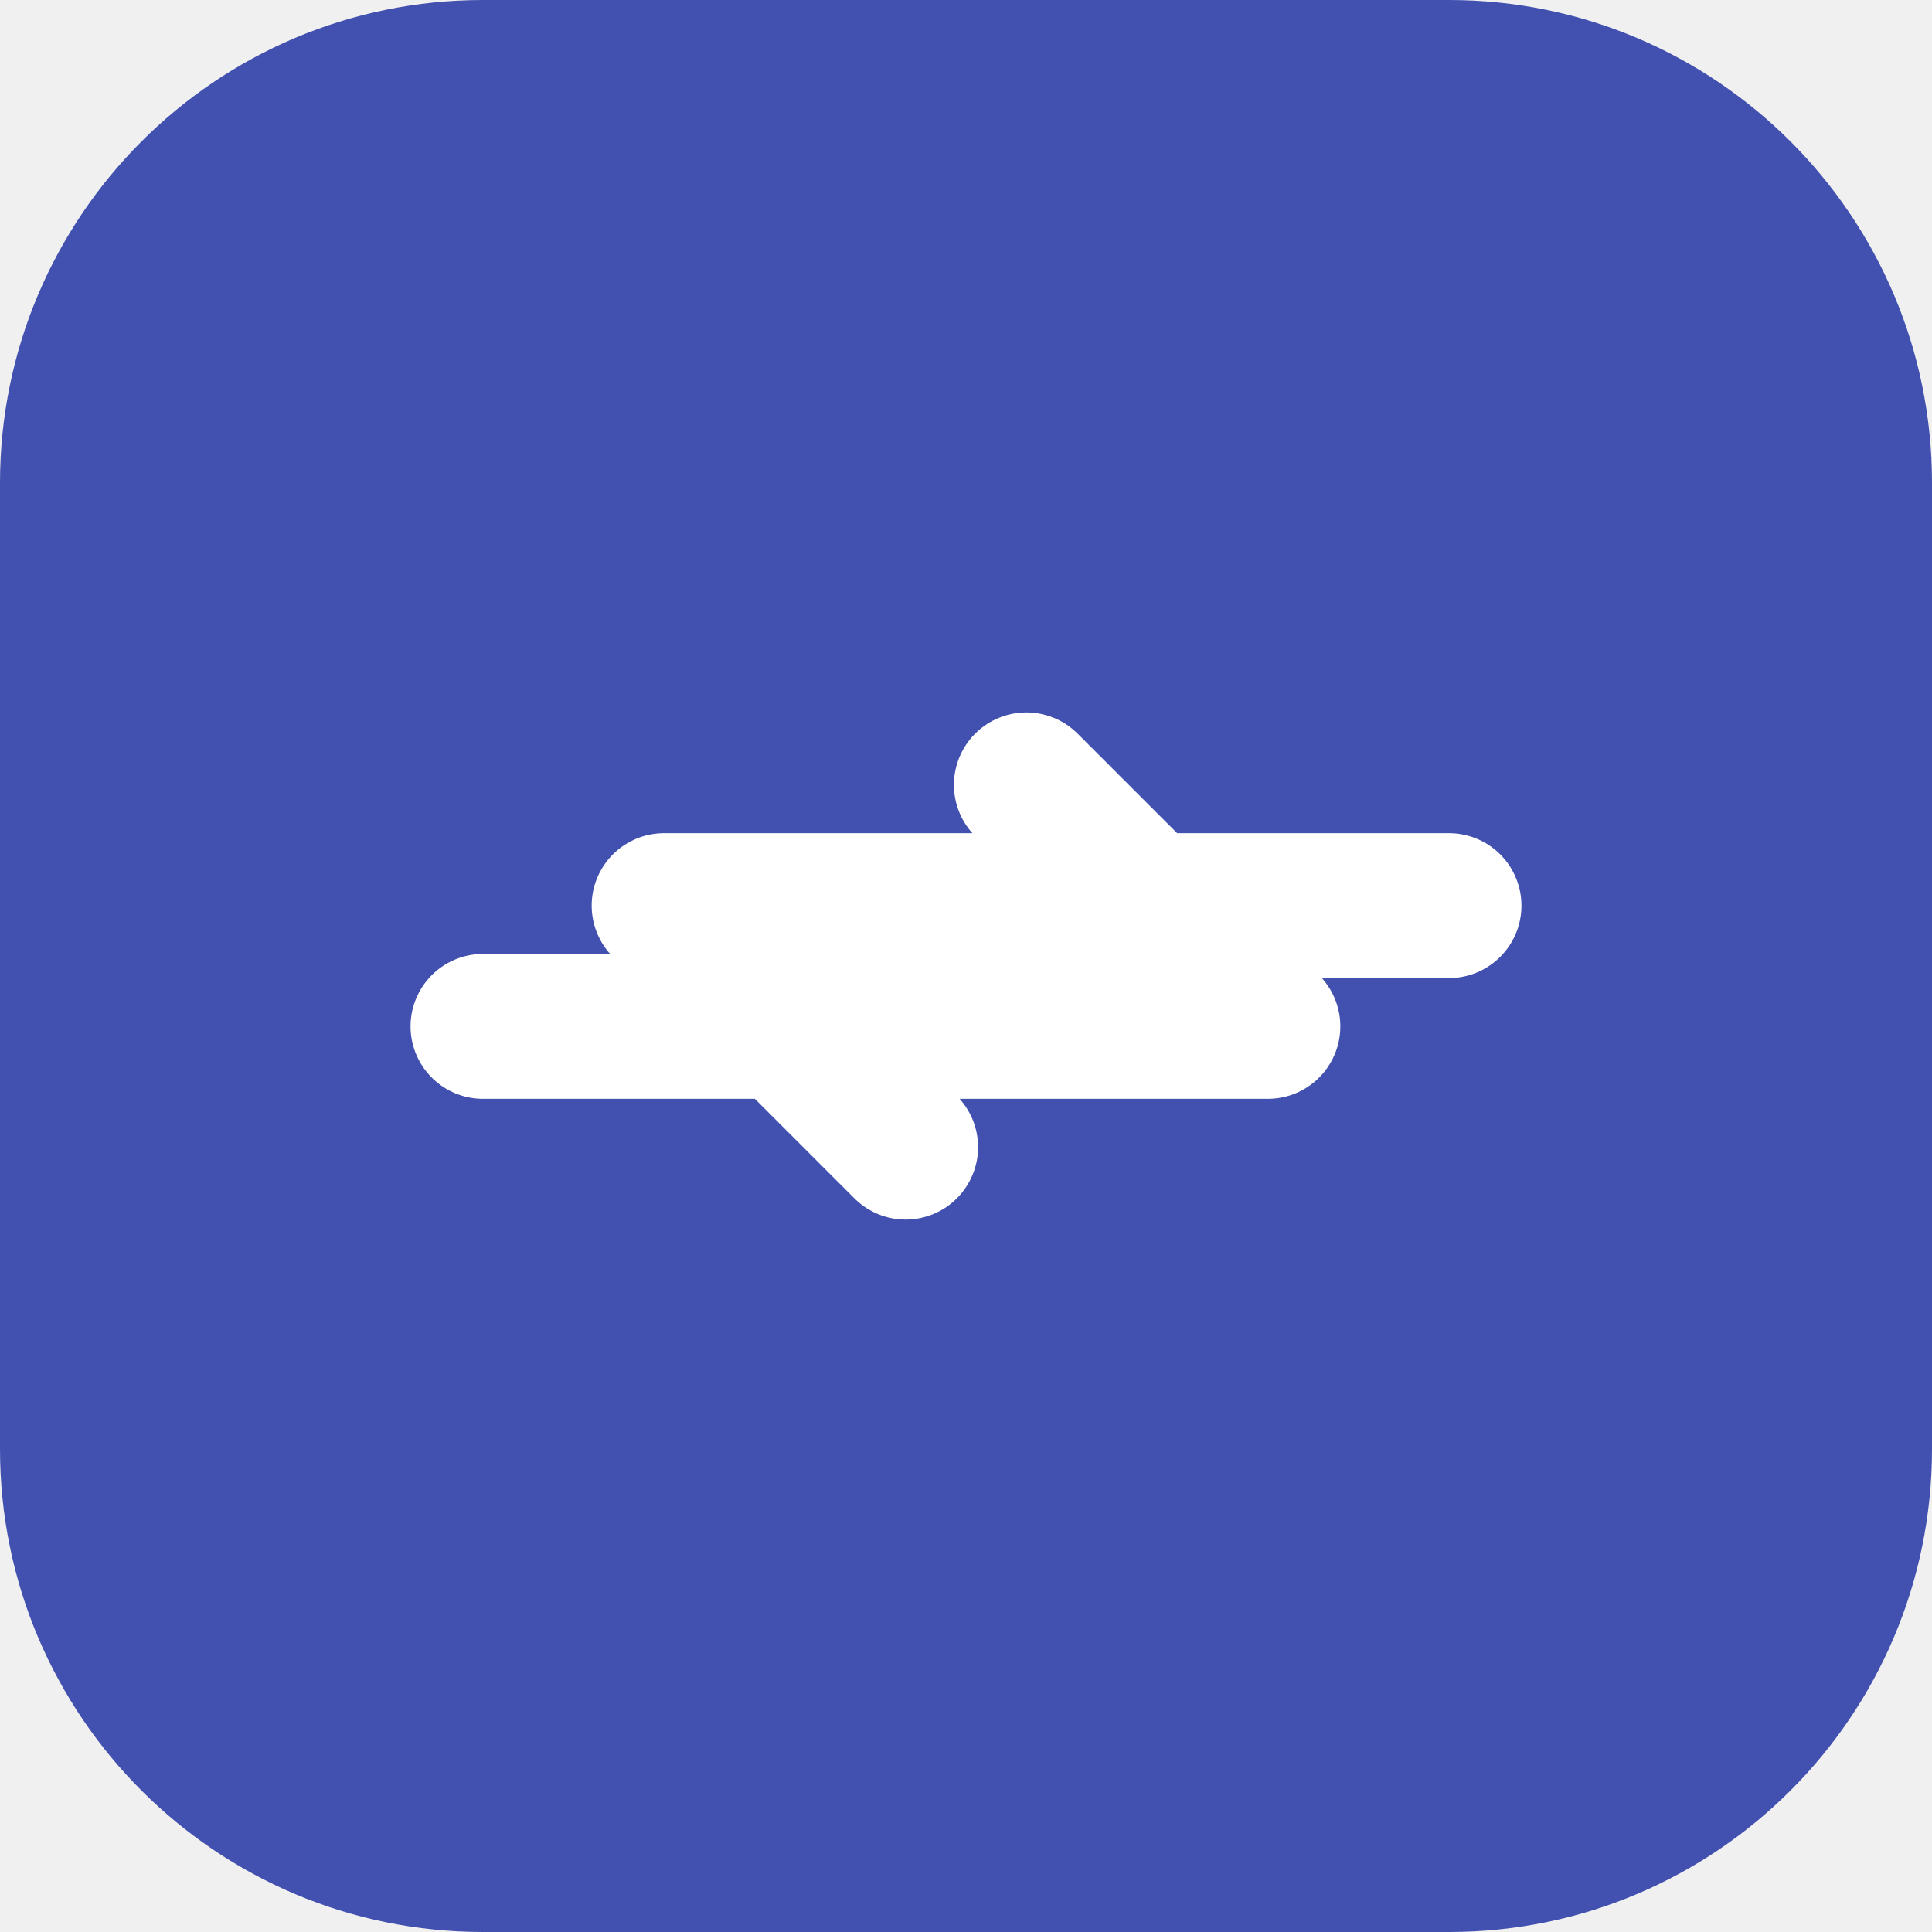
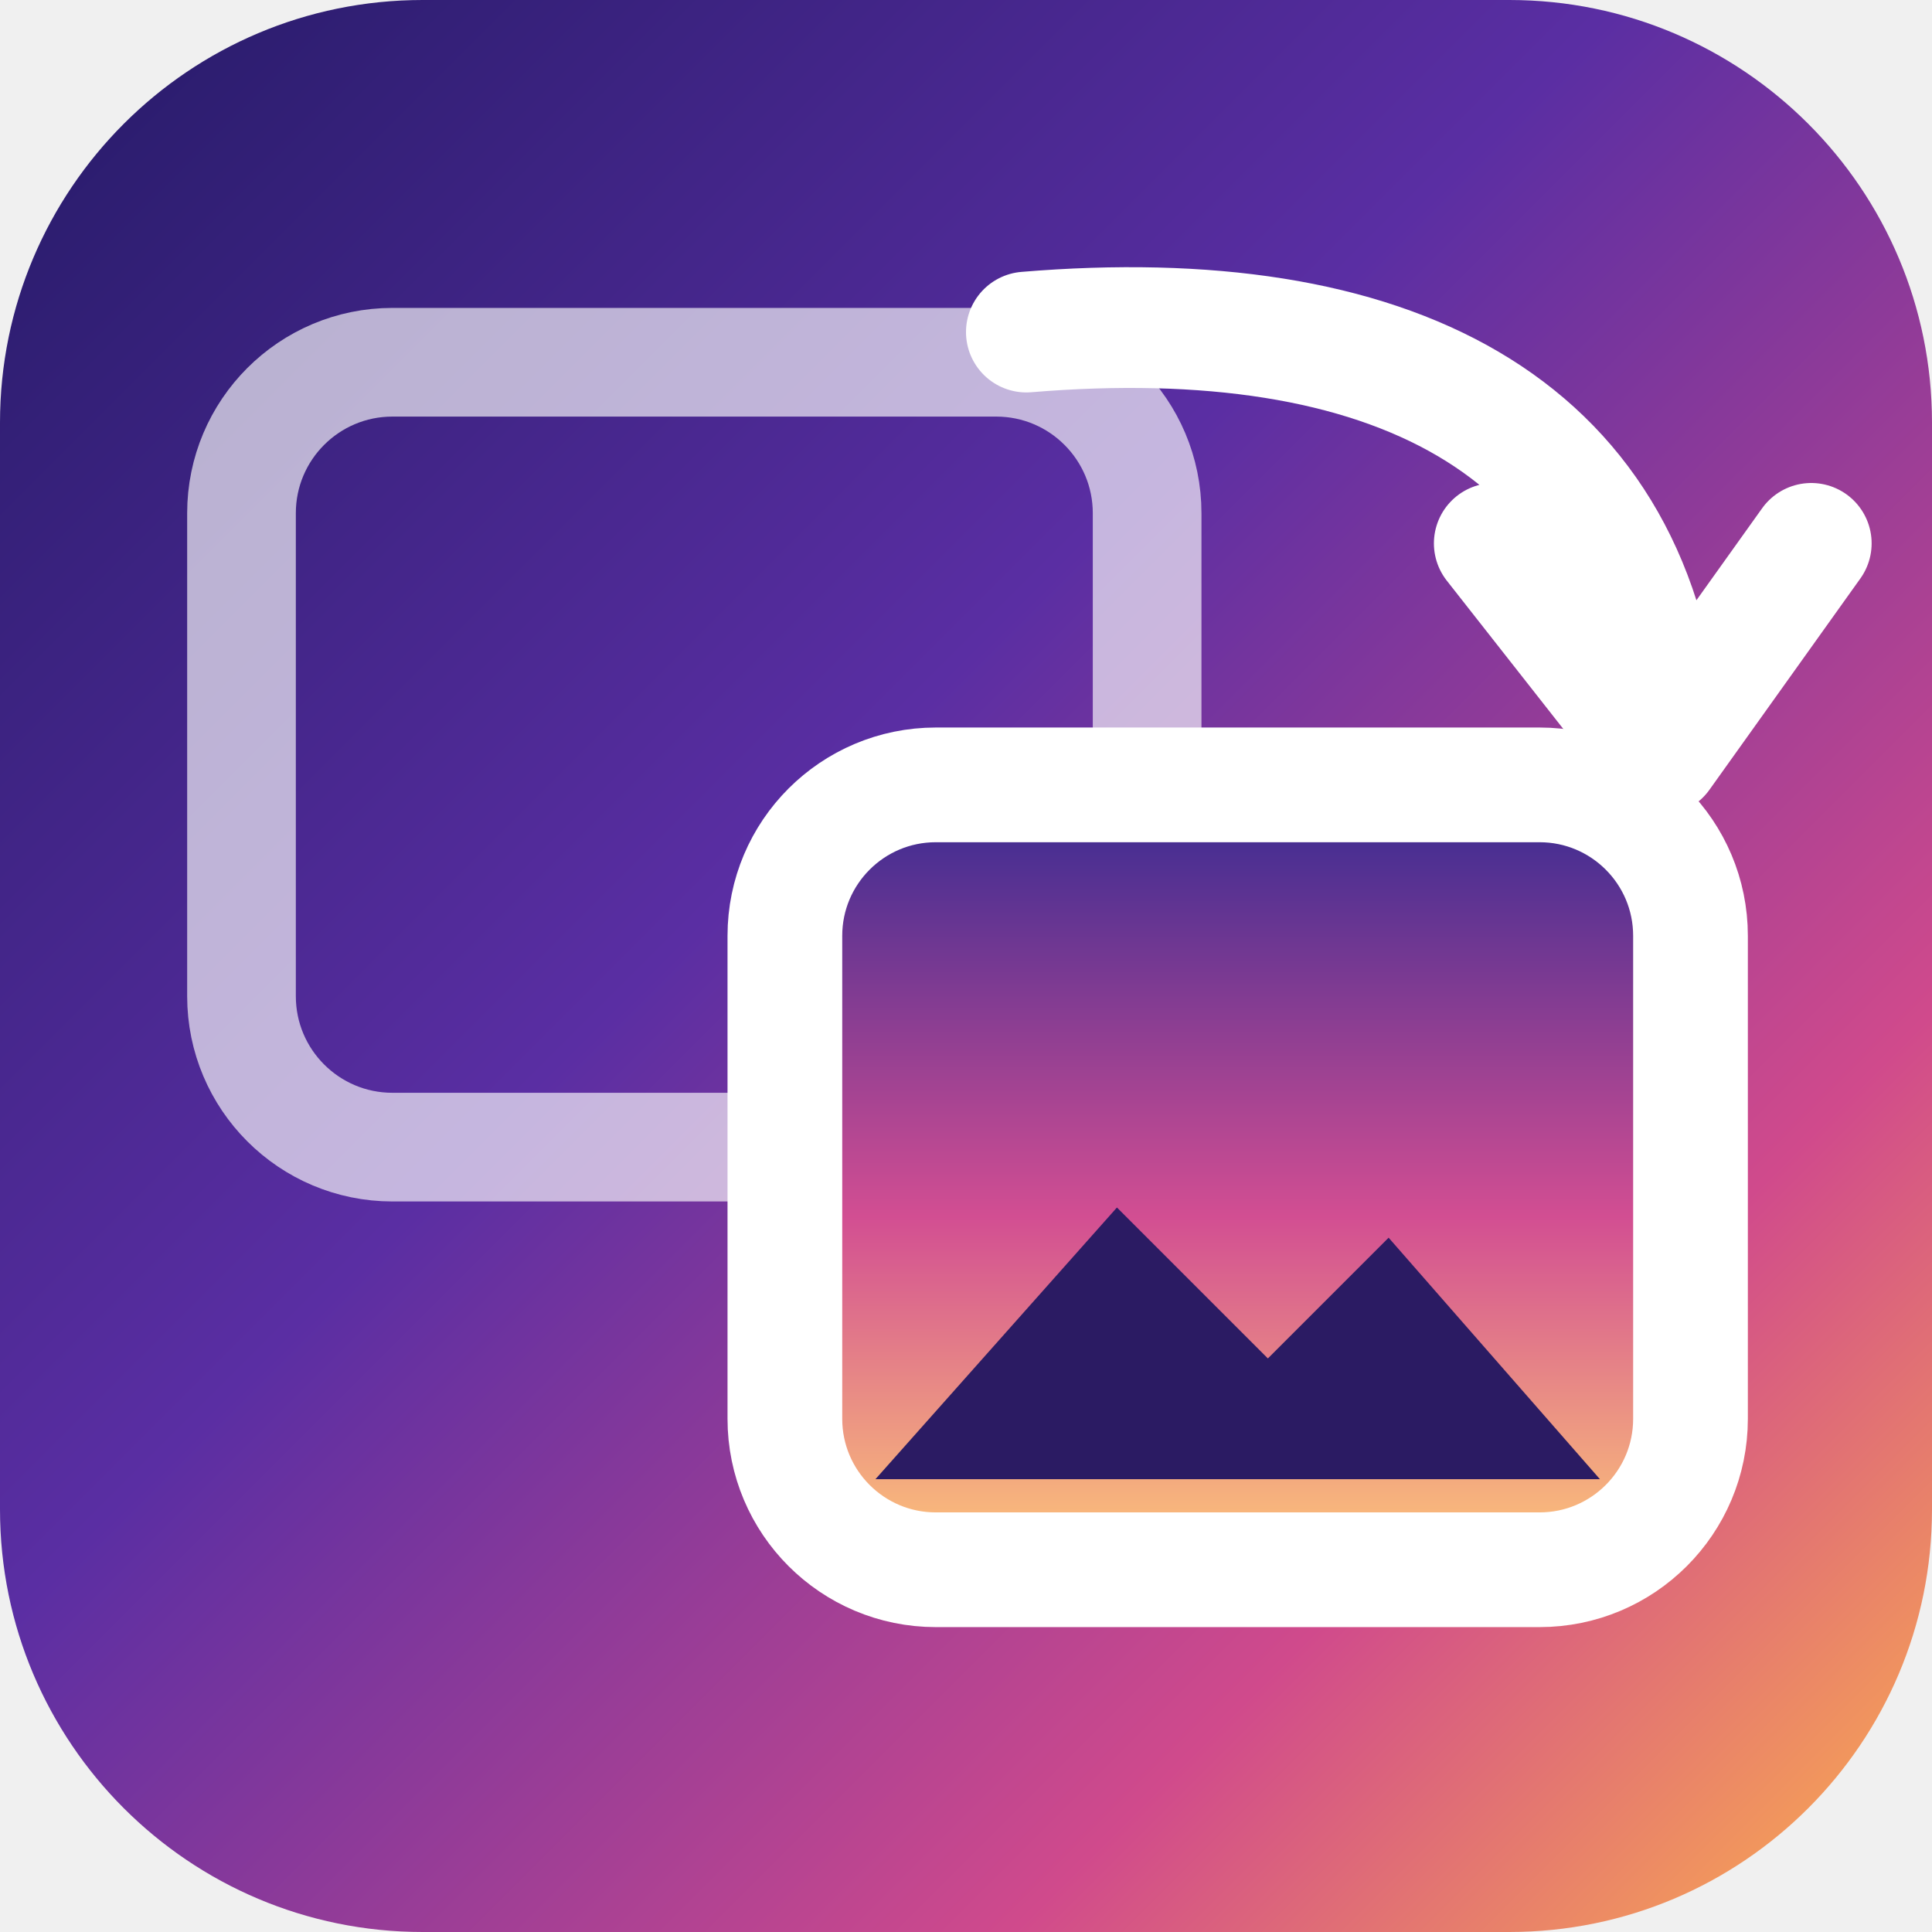
- <svg xmlns="http://www.w3.org/2000/svg" viewBox="0 0 32 32">
-   <rect width="32" height="32" rx="8" fill="#4250af" />
-   <path d="M8 17h13l-4-4M24 15H11l4 4" fill="none" stroke="#fff" stroke-width="2.4" stroke-linecap="round" stroke-linejoin="round" />
+ <svg xmlns="http://www.w3.org/2000/svg" viewBox="0 0 64 64">
+   <defs>
+     <filter id="bl" x="-20%" y="-20%" width="140%" height="140%">
+       <feGaussianBlur stdDeviation="1.4" />
+     </filter>
+     <linearGradient id="bgw" x1="0" y1="0" x2="1" y2="1">
+       <stop offset="0" stop-color="#241a66" />
+       <stop offset=".42" stop-color="#5a2ea3" />
+       <stop offset=".76" stop-color="#d04a8c" />
+       <stop offset="1" stop-color="#ffb54a" />
+     </linearGradient>
+     <radialGradient id="glw" cx=".5" cy=".5" r=".5">
+       <stop offset="0" stop-color="#ffc86a" stop-opacity=".6" />
+       <stop offset="1" stop-color="#ffc86a" stop-opacity="0" />
+     </radialGradient>
+     <linearGradient id="gsw" x1="0" y1="0" x2="0" y2="1">
+       <stop offset="0" stop-color="#fff" stop-opacity=".30" />
+       <stop offset="1" stop-color="#fff" stop-opacity="0" />
+     </linearGradient>
+     <linearGradient id="skw" x1="0" y1="0" x2="0" y2="1">
+       <stop offset="0" stop-color="#352a92" />
+       <stop offset=".55" stop-color="#d24e92" />
+       <stop offset="1" stop-color="#ffc978" />
+     </linearGradient>
+     <radialGradient id="snw" cx=".5" cy=".5" r=".5">
+       <stop offset="0" stop-color="#fff5d6" stop-opacity=".9" />
+       <stop offset="1" stop-color="#fff5d6" stop-opacity="0" />
+     </radialGradient>
+     <clipPath id="rcw">
+       <rect width="64" height="64" rx="14" />
+     </clipPath>
+     <clipPath id="cpw">
+       <rect x="26" y="26" width="30" height="26" rx="5" />
+     </clipPath>
+   </defs>
+   <rect width="64" height="64" rx="14" fill="url(#bgw)" />
+   <rect x="8" y="12" width="30" height="26" rx="5" fill="none" stroke="#fff" stroke-opacity=".65" stroke-width="3.6" />
+   <rect x="26" y="26" width="30" height="26" rx="5" fill="url(#skw)" stroke="#fff" stroke-width="3.8" />
+   <path d="M29 49L37 40L42 45L46 41L53 49Z" fill="#2b1b63" />
+   <g fill="none" stroke="#fff" stroke-linecap="round" stroke-linejoin="round" stroke-width="4">
+     <path d="M34 11C46 10 54 14 55 24M49.5 18L55 25L60 18" />
+   </g>
</svg>
